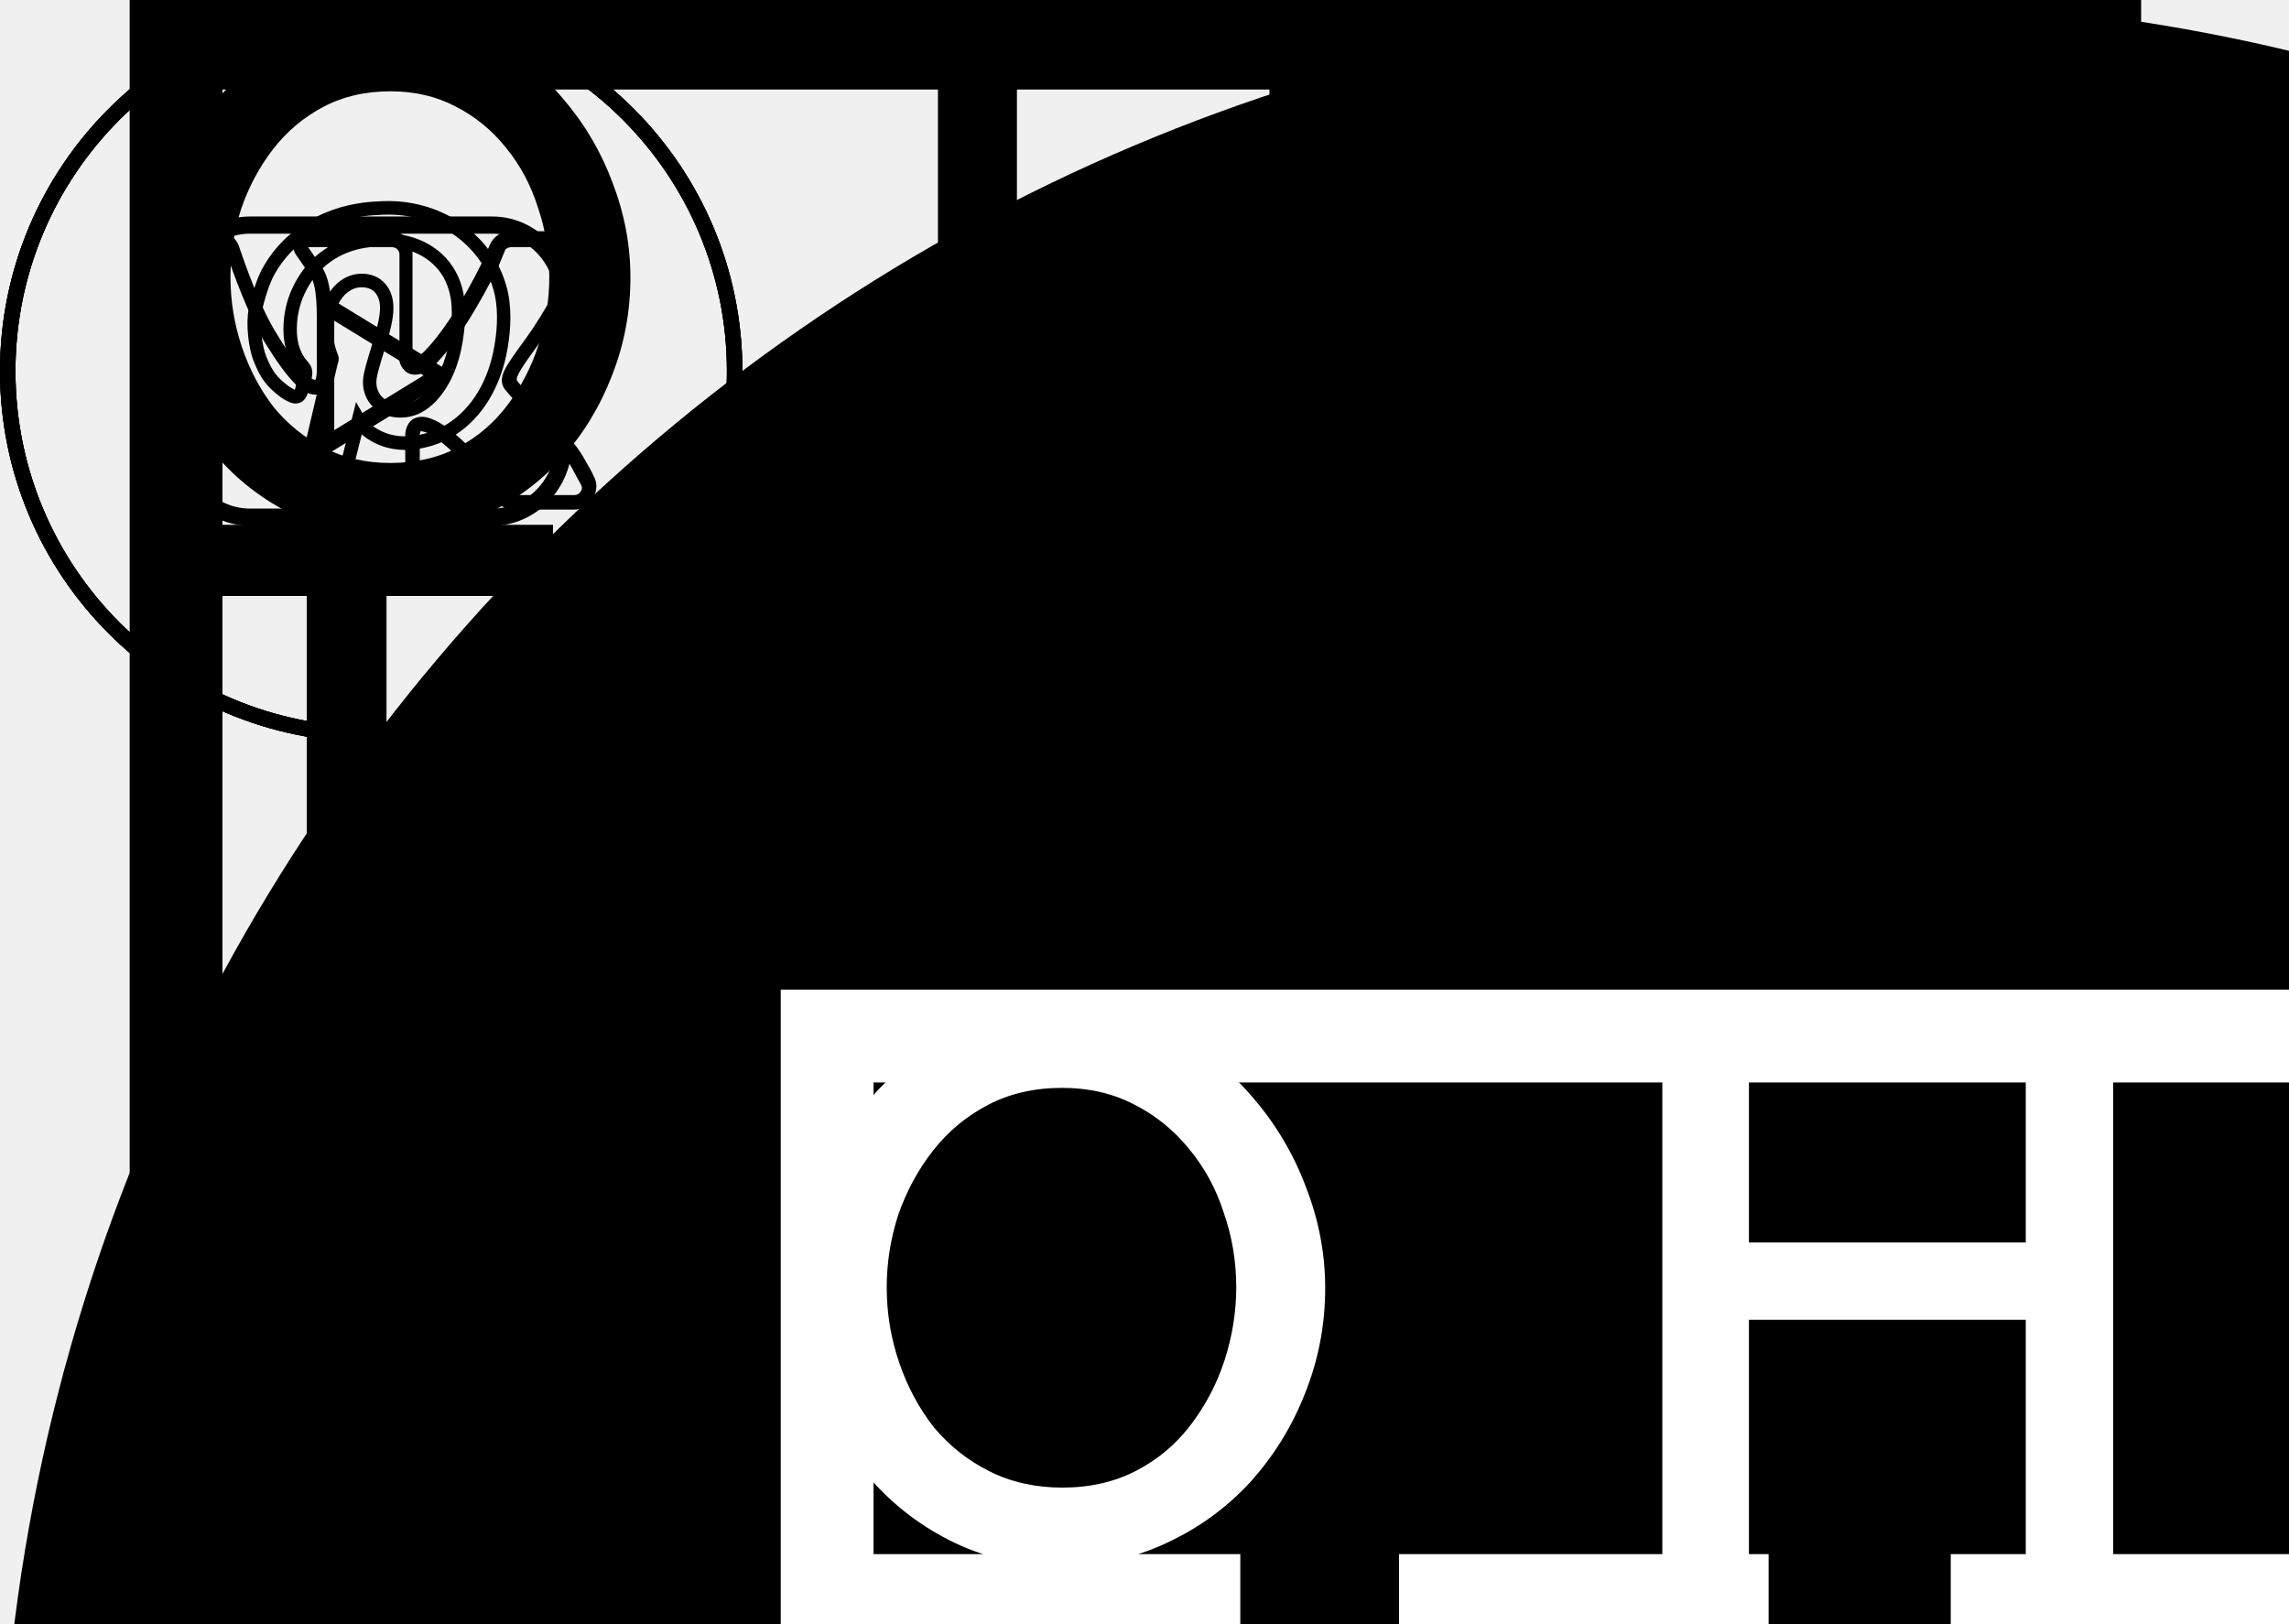
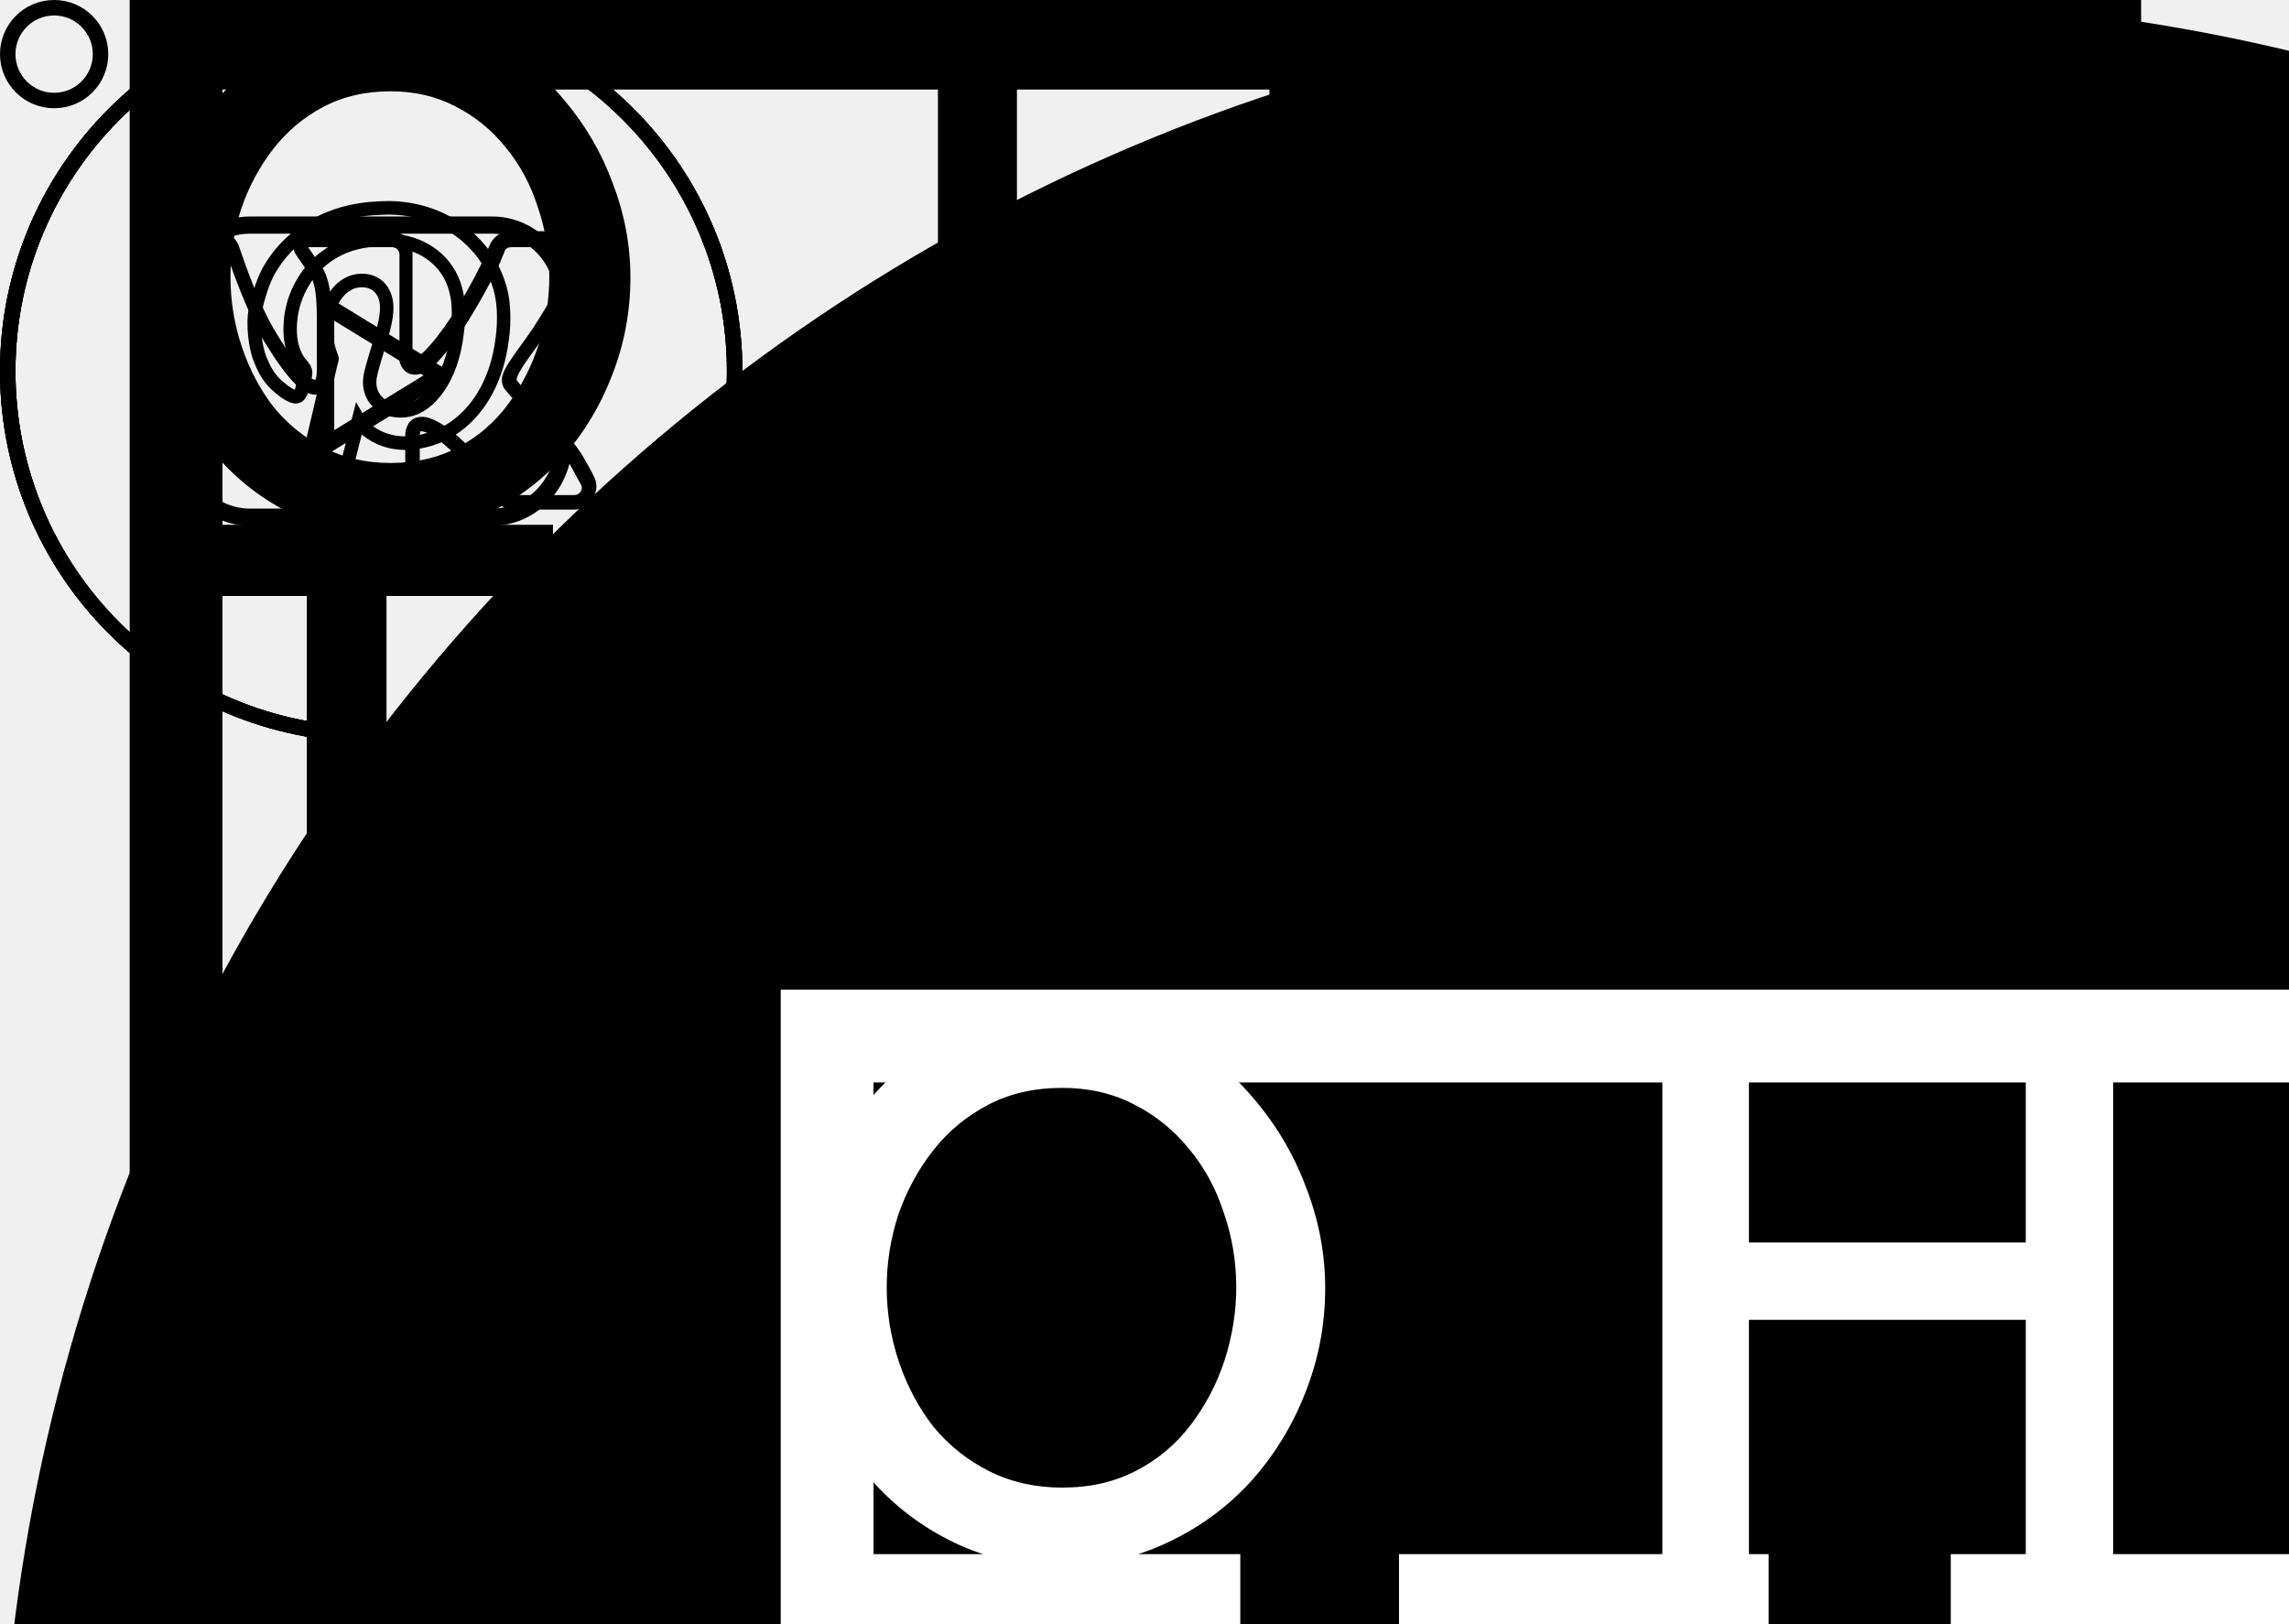
<svg xmlns="http://www.w3.org/2000/svg" width="148" height="105" viewBox="0 0 148 105" fill="none">
+   <g id="marker">
+     <circle cx="3.5" cy="3.5" r="3" stroke="black" />
+   </g>
  <g id="logo_header">
    <g clip-path="url(#clip0_1_84)">
      <path d="M11.385 2.789H135.439V97.632H11.385V2.789Z" stroke="black" stroke-width="6" />
      <path d="M25.209 34.636C22.867 34.636 20.754 34.171 18.869 33.241C16.984 32.311 15.357 31.056 13.989 29.475C12.621 27.864 11.556 26.066 10.796 24.082C10.067 22.068 9.702 20.007 9.702 17.899C9.702 15.698 10.097 13.606 10.887 11.623C11.678 9.608 12.773 7.826 14.171 6.276C15.57 4.696 17.212 3.456 19.097 2.557C21.013 1.627 23.08 1.162 25.3 1.162C27.61 1.162 29.709 1.643 31.594 2.603C33.509 3.564 35.136 4.851 36.474 6.462C37.842 8.074 38.891 9.872 39.621 11.855C40.381 13.839 40.761 15.869 40.761 17.946C40.761 20.146 40.365 22.254 39.575 24.268C38.815 26.252 37.736 28.034 36.337 29.615C34.938 31.165 33.281 32.389 31.366 33.288C29.48 34.187 27.428 34.636 25.209 34.636ZM14.901 17.899C14.901 19.449 15.144 20.952 15.631 22.409C16.117 23.866 16.801 25.167 17.683 26.314C18.595 27.43 19.69 28.313 20.967 28.964C22.244 29.615 23.673 29.94 25.254 29.94C26.896 29.94 28.355 29.599 29.633 28.918C30.91 28.236 31.974 27.321 32.825 26.174C33.707 24.997 34.376 23.695 34.832 22.269C35.288 20.812 35.516 19.356 35.516 17.899C35.516 16.349 35.273 14.862 34.786 13.436C34.33 11.979 33.646 10.693 32.734 9.577C31.822 8.43 30.727 7.532 29.45 6.881C28.203 6.23 26.805 5.904 25.254 5.904C23.612 5.904 22.153 6.245 20.876 6.927C19.599 7.609 18.519 8.523 17.638 9.67C16.756 10.817 16.072 12.103 15.585 13.529C15.129 14.955 14.901 16.411 14.901 17.899ZM87.233 1.395V34.404H82.08V19.852H65.752V34.404H60.644V1.395H65.752V15.203H82.08V1.395H87.233ZM122.587 34.636C120.246 34.636 118.133 34.171 116.247 33.241C114.363 32.311 112.735 31.056 111.367 29.475C109.999 27.864 108.935 26.066 108.175 24.082C107.445 22.068 107.08 20.007 107.08 17.899C107.08 15.698 107.476 13.606 108.266 11.623C109.057 9.608 110.151 7.826 111.55 6.276C112.949 4.696 114.591 3.456 116.475 2.557C118.391 1.627 120.459 1.162 122.678 1.162C124.989 1.162 127.087 1.643 128.972 2.603C130.888 3.564 132.515 4.851 133.852 6.462C135.22 8.074 136.269 9.872 136.999 11.855C137.76 13.839 138.139 15.869 138.139 17.946C138.139 20.146 137.744 22.254 136.953 24.268C136.194 26.252 135.114 28.034 133.715 29.615C132.317 31.165 130.659 32.389 128.744 33.288C126.859 34.187 124.807 34.636 122.587 34.636ZM112.279 17.899C112.279 19.449 112.523 20.952 113.009 22.409C113.496 23.866 114.18 25.167 115.061 26.314C115.974 27.43 117.068 28.313 118.345 28.964C119.622 29.615 121.052 29.94 122.632 29.94C124.274 29.94 125.734 29.599 127.011 28.918C128.288 28.236 129.352 27.321 130.203 26.174C131.085 24.997 131.754 23.695 132.21 22.269C132.666 20.812 132.894 19.356 132.894 17.899C132.894 16.349 132.652 14.862 132.165 13.436C131.708 11.979 131.024 10.693 130.112 9.577C129.2 8.43 128.105 7.532 126.828 6.881C125.582 6.23 124.183 5.904 122.632 5.904C120.991 5.904 119.531 6.245 118.254 6.927C116.977 7.609 115.898 8.523 115.016 9.67C114.135 10.817 113.451 12.103 112.964 13.529C112.507 14.955 112.279 16.411 112.279 17.899ZM35.754 38.541H24.99V66.947H19.836V38.541H9.027V33.938H35.754V38.541ZM67.324 62.345V66.947H45.113V33.938H66.914V38.541H50.221V47.932H64.679V52.256H50.221V62.345H67.324ZM77.656 66.947V33.938H100.415V38.495H82.764V47.746H92.251C95.838 47.746 98.529 48.614 100.324 50.35C102.117 52.055 103.015 54.317 103.015 57.138C103.015 59.028 102.619 60.718 101.829 62.205C101.068 63.662 99.913 64.824 98.362 65.692C96.842 66.529 94.911 66.947 92.57 66.947H77.656ZM82.764 62.391H91.886C93.284 62.391 94.409 62.128 95.261 61.601C96.142 61.074 96.766 60.408 97.131 59.602C97.526 58.765 97.724 57.897 97.724 56.998C97.724 56.099 97.556 55.263 97.222 54.488C96.888 53.713 96.279 53.093 95.398 52.628C94.546 52.132 93.345 51.884 91.794 51.884H82.764V62.391ZM135.036 62.345V66.947H112.825V33.938H134.626V38.541H117.933V47.932H132.391V52.256H117.933V62.345H135.036ZM35.64 66.482V99.491H30.486V84.939H14.159V99.491H9.05V66.482H14.159V80.29H30.486V66.482H35.64ZM53.206 66.482H58.041L70.629 99.491H65.247L61.826 90.518H49.33L45.955 99.491H40.527L53.206 66.482ZM60.823 86.66L55.624 72.201L50.242 86.66H60.823ZM70.438 105.814V94.888H71.988C72.84 94.888 73.569 94.547 74.177 93.866C74.816 93.184 75.348 92.099 75.774 90.611C76.23 89.124 76.579 87.171 76.823 84.754C77.096 82.305 77.294 79.314 77.416 75.781L77.644 66.482H98.487V94.888H102.591V105.814H98.076V99.491H74.953V105.814H70.438ZM78.465 94.888H93.333V71.085H82.387L82.25 76.478C82.159 80.042 81.976 83.064 81.703 85.544C81.429 87.992 81.034 89.976 80.517 91.495C80 93.013 79.316 94.145 78.465 94.888ZM122.406 99.724C120.065 99.724 117.952 99.259 116.067 98.329C114.181 97.399 112.555 96.144 111.187 94.563C109.818 92.951 108.754 91.154 107.994 89.17C107.264 87.156 106.899 85.094 106.899 82.987C106.899 80.786 107.294 78.694 108.085 76.71C108.876 74.696 109.971 72.914 111.369 71.364C112.767 69.783 114.409 68.543 116.295 67.645C118.21 66.715 120.278 66.25 122.497 66.25C124.808 66.25 126.906 66.73 128.791 67.691C130.707 68.652 132.333 69.938 133.671 71.55C135.04 73.162 136.089 74.959 136.818 76.943C137.578 78.927 137.959 80.957 137.959 83.033C137.959 85.234 137.564 87.341 136.773 89.356C136.013 91.34 134.933 93.122 133.535 94.703C132.136 96.253 130.479 97.476 128.563 98.375C126.678 99.275 124.626 99.724 122.406 99.724ZM112.099 82.987C112.099 84.537 112.342 86.04 112.829 87.496C113.315 88.953 113.999 90.255 114.881 91.402C115.793 92.517 116.888 93.401 118.165 94.052C119.442 94.703 120.871 95.028 122.452 95.028C124.094 95.028 125.553 94.687 126.83 94.005C128.107 93.324 129.172 92.409 130.023 91.262C130.905 90.084 131.573 88.783 132.03 87.357C132.486 85.9 132.714 84.444 132.714 82.987C132.714 81.437 132.47 79.949 131.984 78.524C131.528 77.067 130.844 75.781 129.932 74.665C129.019 73.518 127.925 72.619 126.648 71.968C125.401 71.317 124.002 70.992 122.452 70.992C120.81 70.992 119.35 71.333 118.073 72.015C116.796 72.697 115.717 73.611 114.835 74.758C113.953 75.905 113.269 77.191 112.783 78.617C112.327 80.042 112.099 81.499 112.099 82.987Z" fill="black" />
    </g>
    <defs>
      <clipPath id="clip0_1_84">
        <rect width="148" height="105" fill="white" />
      </clipPath>
    </defs>
  </g>
  <g id="logo_auction">
    <circle cx="120" cy="120" r="120" fill="black" />
    <path d="M53.479 67H189.479V169H53.479V67Z" stroke="white" stroke-width="6" />
    <path d="M68.633 101.25C66.066 101.25 63.75 100.75 61.683 99.75C59.616 98.75 57.833 97.4 56.333 95.7C54.833 93.967 53.666 92.033 52.833 89.9C52.033 87.733 51.633 85.517 51.633 83.25C51.633 80.883 52.066 78.633 52.933 76.5C53.8 74.333 55 72.417 56.533 70.75C58.066 69.05 59.866 67.717 61.933 66.75C64.033 65.75 66.3 65.25 68.733 65.25C71.266 65.25 73.566 65.767 75.633 66.8C77.733 67.833 79.516 69.217 80.983 70.95C82.483 72.683 83.633 74.617 84.433 76.75C85.266 78.883 85.683 81.067 85.683 83.3C85.683 85.667 85.25 87.933 84.383 90.1C83.55 92.233 82.366 94.15 80.833 95.85C79.3 97.517 77.483 98.833 75.383 99.8C73.316 100.767 71.066 101.25 68.633 101.25ZM57.333 83.25C57.333 84.917 57.6 86.533 58.133 88.1C58.666 89.667 59.416 91.067 60.383 92.3C61.383 93.5 62.583 94.45 63.983 95.15C65.383 95.85 66.95 96.2 68.683 96.2C70.483 96.2 72.083 95.833 73.483 95.1C74.883 94.367 76.05 93.383 76.983 92.15C77.95 90.883 78.683 89.483 79.183 87.95C79.683 86.383 79.933 84.817 79.933 83.25C79.933 81.583 79.666 79.983 79.133 78.45C78.633 76.883 77.883 75.5 76.883 74.3C75.883 73.067 74.683 72.1 73.283 71.4C71.916 70.7 70.383 70.35 68.683 70.35C66.883 70.35 65.283 70.717 63.883 71.45C62.483 72.183 61.3 73.167 60.333 74.4C59.366 75.633 58.616 77.017 58.083 78.55C57.583 80.083 57.333 81.65 57.333 83.25ZM136.631 65.5V101H130.981V85.35H113.081V101H107.481V65.5H113.081V80.35H130.981V65.5H136.631ZM175.389 101.25C172.823 101.25 170.506 100.75 168.439 99.75C166.373 98.75 164.589 97.4 163.089 95.7C161.589 93.967 160.423 92.033 159.589 89.9C158.789 87.733 158.389 85.517 158.389 83.25C158.389 80.883 158.823 78.633 159.689 76.5C160.556 74.333 161.756 72.417 163.289 70.75C164.823 69.05 166.623 67.717 168.689 66.75C170.789 65.75 173.056 65.25 175.489 65.25C178.023 65.25 180.323 65.767 182.389 66.8C184.489 67.833 186.273 69.217 187.739 70.95C189.239 72.683 190.389 74.617 191.189 76.75C192.023 78.883 192.439 81.067 192.439 83.3C192.439 85.667 192.006 87.933 191.139 90.1C190.306 92.233 189.123 94.15 187.589 95.85C186.056 97.517 184.239 98.833 182.139 99.8C180.073 100.767 177.823 101.25 175.389 101.25ZM164.089 83.25C164.089 84.917 164.356 86.533 164.889 88.1C165.423 89.667 166.173 91.067 167.139 92.3C168.139 93.5 169.339 94.45 170.739 95.15C172.139 95.85 173.706 96.2 175.439 96.2C177.239 96.2 178.839 95.833 180.239 95.1C181.639 94.367 182.806 93.383 183.739 92.15C184.706 90.883 185.439 89.483 185.939 87.95C186.439 86.383 186.689 84.817 186.689 83.25C186.689 81.583 186.423 79.983 185.889 78.45C185.389 76.883 184.639 75.5 183.639 74.3C182.639 73.067 181.439 72.1 180.039 71.4C178.673 70.7 177.139 70.35 175.439 70.35C173.639 70.35 172.039 70.717 170.639 71.45C169.239 72.183 168.056 73.167 167.089 74.4C166.123 75.633 165.373 77.017 164.839 78.55C164.339 80.083 164.089 81.65 164.089 83.25ZM80.194 105.45H68.394V136H62.744V105.45H50.894V100.5H80.194V105.45ZM114.804 131.05V136H90.454V100.5H114.354V105.45H96.054V115.55H111.904V120.2H96.054V131.05H114.804ZM126.131 136V100.5H151.082V105.4H131.731V115.35H142.131C146.065 115.35 149.015 116.283 150.982 118.15C152.948 119.983 153.932 122.417 153.932 125.45C153.932 127.483 153.498 129.3 152.632 130.9C151.798 132.467 150.532 133.717 148.832 134.65C147.165 135.55 145.048 136 142.481 136H126.131ZM131.731 131.1H141.731C143.265 131.1 144.498 130.817 145.431 130.25C146.398 129.683 147.082 128.967 147.482 128.1C147.915 127.2 148.132 126.267 148.132 125.3C148.132 124.333 147.948 123.433 147.582 122.6C147.215 121.767 146.548 121.1 145.581 120.6C144.648 120.067 143.331 119.8 141.631 119.8H131.731V131.1ZM189.037 131.05V136H164.687V100.5H188.587V105.45H170.287V115.55H186.137V120.2H170.287V131.05H189.037ZM80.069 135.5V171H74.419V155.35H56.519V171H50.919V135.5H56.519V150.35H74.419V135.5H80.069ZM99.327 135.5H104.627L118.427 171H112.527L108.777 161.35H95.077L91.377 171H85.427L99.327 135.5ZM107.677 157.2L101.977 141.65L96.077 157.2H107.677ZM118.218 177.8V166.05H119.918C120.851 166.05 121.651 165.683 122.318 164.95C123.018 164.217 123.601 163.05 124.068 161.45C124.568 159.85 124.951 157.75 125.218 155.15C125.518 152.517 125.734 149.3 125.868 145.5L126.118 135.5H148.968V166.05H153.468V177.8H148.518V171H123.168V177.8H118.218ZM127.018 166.05H143.318V140.45H131.318L131.168 146.25C131.068 150.083 130.868 153.333 130.568 156C130.268 158.633 129.834 160.767 129.268 162.4C128.701 164.033 127.951 165.25 127.018 166.05ZM175.191 171.25C172.624 171.25 170.308 170.75 168.241 169.75C166.174 168.75 164.391 167.4 162.891 165.7C161.391 163.967 160.224 162.033 159.391 159.9C158.591 157.733 158.191 155.517 158.191 153.25C158.191 150.883 158.624 148.633 159.491 146.5C160.358 144.333 161.558 142.417 163.091 140.75C164.624 139.05 166.424 137.717 168.491 136.75C170.591 135.75 172.858 135.25 175.291 135.25C177.824 135.25 180.124 135.767 182.191 136.8C184.291 137.833 186.074 139.217 187.541 140.95C189.041 142.683 190.191 144.617 190.991 146.75C191.824 148.883 192.241 151.067 192.241 153.3C192.241 155.667 191.808 157.933 190.941 160.1C190.108 162.233 188.924 164.15 187.391 165.85C185.858 167.517 184.041 168.833 181.941 169.8C179.874 170.767 177.624 171.25 175.191 171.25ZM163.891 153.25C163.891 154.917 164.158 156.533 164.691 158.1C165.224 159.667 165.974 161.067 166.941 162.3C167.941 163.5 169.141 164.45 170.541 165.15C171.941 165.85 173.508 166.2 175.241 166.2C177.041 166.2 178.641 165.833 180.041 165.1C181.441 164.367 182.608 163.383 183.541 162.15C184.508 160.883 185.241 159.483 185.741 157.95C186.241 156.383 186.491 154.817 186.491 153.25C186.491 151.583 186.224 149.983 185.691 148.45C185.191 146.883 184.441 145.5 183.441 144.3C182.441 143.067 181.241 142.1 179.841 141.4C178.474 140.7 176.941 140.35 175.241 140.35C173.441 140.35 171.841 140.717 170.441 141.45C169.041 142.183 167.858 143.167 166.891 144.4C165.924 145.633 165.174 147.017 164.641 148.55C164.141 150.083 163.891 151.65 163.891 153.25Z" fill="white" />
  </g>
  <g id="youtube">
    <circle cx="24" cy="24" r="23.5" stroke="black" />
    <path d="M31.83 14H16.17C13.319 14 11 16.436 11 19.43V28.57C11 31.564 13.319 34 16.17 34H31.83C34.681 34 37 31.564 37 28.57V19.43C37 16.436 34.681 14 31.83 14ZM35.939 28.57C35.939 30.951 34.095 32.889 31.83 32.889H16.17C13.905 32.889 12.061 30.951 12.061 28.57V19.43C12.061 17.049 13.905 15.111 16.17 15.111H31.83C34.095 15.111 35.939 17.049 35.939 19.43V28.57Z" fill="black" />
    <path d="M28.701 23.799L21.35 19.291C21.186 19.191 20.983 19.189 20.818 19.288C20.653 19.387 20.551 19.571 20.551 19.77V28.786C20.551 28.985 20.653 29.169 20.817 29.268C20.899 29.317 20.99 29.341 21.081 29.341C21.174 29.341 21.267 29.316 21.35 29.265L28.701 24.758C28.864 24.658 28.964 24.476 28.964 24.278C28.964 24.081 28.864 23.899 28.701 23.799ZM21.612 27.817V20.739L27.383 24.278L21.612 27.817Z" fill="black" />
  </g>
  <g id="vk">
    <circle cx="24" cy="24" r="23.5" stroke="black" />
    <path d="M37.125 32.953H33.187C32.719 32.953 32.25 32.672 31.969 32.297L31.594 31.688C31.359 31.406 29.203 28.922 27.891 28.125C27.375 27.844 27.187 27.891 27.187 27.891C27.187 27.891 27.141 28.031 27.141 28.078V30.562C27.141 31.875 26.062 32.906 24.797 32.906H23.859C23.625 32.906 18.375 32.812 14.203 26.578C10.922 21.703 9.844 18.516 9.469 16.688C9.375 16.266 9.516 15.844 9.75 15.516C10.031 15.188 10.406 15 10.828 15H14.156C14.766 15 15.281 15.375 15.469 15.984C15.844 17.062 16.781 19.828 17.906 21.609C19.547 24.328 20.203 24.562 20.391 24.562C20.531 24.328 20.484 23.391 20.484 22.781C20.484 22.5 20.484 22.266 20.484 21.984C20.484 21.797 20.484 21.562 20.484 21.328C20.484 20.156 20.531 18.562 20.062 17.812L19.125 16.453C18.937 16.172 18.891 15.797 19.078 15.469C19.219 15.141 19.547 14.953 19.922 14.953H25.266C26.062 14.953 26.672 15.609 26.672 16.359V23.109C26.672 23.156 26.719 23.203 26.719 23.203C26.719 23.203 26.906 23.203 27.422 22.734C28.5 21.656 29.859 19.641 31.219 16.875L31.687 15.797C31.922 15.281 32.437 14.953 33 14.953H36.469C36.937 14.953 37.359 15.188 37.641 15.562C37.922 15.938 37.969 16.453 37.781 16.875L37.406 17.859V17.906C37.359 18 36.094 20.484 34.781 22.312C33.75 23.719 33.328 24.375 33.422 24.609C33.516 24.75 34.125 25.453 34.734 26.016C35.859 27.188 37.266 28.688 37.781 29.672C38.016 30.094 38.25 30.469 38.391 30.797C38.625 31.219 38.625 31.734 38.344 32.203C38.062 32.719 37.641 32.953 37.125 32.953ZM27.281 26.953C27.609 26.953 27.984 27.094 28.406 27.328C29.953 28.219 32.297 30.984 32.391 31.125L32.437 31.172L32.812 31.781C32.906 31.922 33.047 32.016 33.234 32.016H37.125C37.359 32.016 37.5 31.875 37.547 31.781C37.594 31.734 37.687 31.547 37.547 31.312C37.359 30.984 37.172 30.609 36.937 30.188C36.469 29.344 35.062 27.844 34.031 26.719C33 25.594 32.625 25.219 32.531 24.984C32.25 24.281 32.672 23.719 34.031 21.844C35.25 20.156 36.422 17.859 36.562 17.578L36.937 16.594C36.984 16.453 36.984 16.266 36.891 16.172C36.797 16.031 36.656 15.984 36.516 15.984H33.047C32.859 15.984 32.672 16.078 32.625 16.266L32.156 17.391C31.125 19.406 29.625 22.078 28.172 23.531C27.562 24.141 27 24.328 26.531 24.188C25.969 24 25.828 23.391 25.828 23.344C25.828 23.297 25.828 23.297 25.828 23.25V16.453C25.828 16.172 25.594 15.984 25.359 15.984H19.922L20.859 17.344C21.469 18.328 21.469 20.062 21.422 21.422C21.422 21.656 21.422 21.844 21.422 22.031C21.422 22.266 21.422 22.547 21.422 22.781C21.469 24.094 21.469 25.312 20.625 25.5C19.687 25.688 18.703 24.703 17.109 22.125C16.031 20.297 15.094 17.719 14.625 16.312C14.578 16.125 14.391 15.984 14.156 15.984H10.875C10.734 15.984 10.594 16.031 10.5 16.172C10.406 16.266 10.406 16.406 10.406 16.547C10.734 18.281 11.812 21.328 15 26.109C18.891 31.922 23.812 32.016 23.859 32.016H24.797C25.594 32.016 26.203 31.359 26.203 30.609V28.125C26.203 28.078 26.203 27.422 26.719 27.094C26.906 27 27.094 26.953 27.281 26.953Z" fill="black" />
  </g>
  <g id="pinterest">
    <circle cx="24" cy="24" r="23.5" stroke="black" />
    <path d="M32.736 18.478C32.407 17.352 31.878 16.403 31.12 15.579C30.378 14.773 29.525 14.162 28.511 13.711C27.355 13.198 26.016 12.949 24.737 13.009C24.27 13.03 23.814 13.055 23.367 13.121C22.108 13.303 21 13.684 19.978 14.284C18.674 15.05 17.657 16.093 16.953 17.383C16.588 18.054 16.228 19.238 16.075 20.011C15.894 20.923 16.053 22.504 16.417 23.396C16.87 24.507 17.244 25 18.154 25.687C18.159 25.691 18.722 26.102 19.097 26.096C19.78 26.082 19.916 25.421 19.981 25.102C19.993 25.042 20.005 24.983 20.019 24.927C20.032 24.878 20.049 24.825 20.065 24.77C20.162 24.454 20.293 24.022 20.075 23.638C19.993 23.495 19.896 23.383 19.811 23.284C19.764 23.231 19.718 23.179 19.68 23.122C19.356 22.635 19.192 22.025 19.192 21.309C19.192 20.371 19.402 19.521 19.833 18.711C20.616 17.242 21.915 16.314 23.59 16.028C24.543 15.867 25.654 15.934 26.488 16.205C27.249 16.452 27.897 16.89 28.363 17.471C28.855 18.086 29.136 18.866 29.198 19.791C29.239 20.38 29.186 20.974 29.143 21.369C28.974 22.887 28.538 24.11 27.846 25.003C27.28 25.735 26.669 26.103 25.978 26.127C25.533 26.144 25.201 26.052 24.9 25.834C24.616 25.629 24.448 25.376 24.368 25.04C24.278 24.655 24.387 24.257 24.502 23.835L24.521 23.767C24.622 23.396 24.727 23.057 24.831 22.723C24.994 22.197 25.162 21.653 25.301 21.023C25.459 20.311 25.479 19.735 25.366 19.265C25.225 18.682 24.916 18.245 24.445 17.966C23.948 17.672 23.243 17.615 22.651 17.822C21.77 18.127 21.097 18.938 20.805 20.048C20.658 20.612 20.615 21.204 20.679 21.806C20.728 22.278 20.832 22.707 21.024 23.225C21.018 23.248 21.011 23.271 21.004 23.294C20.99 23.34 20.977 23.385 20.968 23.423C20.761 24.301 20.559 25.166 20.358 26.03C20.167 26.85 19.976 27.669 19.78 28.496L19.736 28.681C19.536 29.524 19.33 30.395 19.282 31.435L19.261 31.87C19.218 32.678 19.175 33.513 19.282 34.287C19.303 34.437 19.35 34.776 19.679 34.894C19.777 34.969 19.871 35 19.963 35C20.238 35 20.483 34.717 20.691 34.477C21.37 33.694 21.948 32.706 22.457 31.456C22.685 30.897 22.836 30.296 22.982 29.714L23.07 29.367C23.176 28.953 23.281 28.533 23.384 28.118L23.391 28.09C23.582 28.26 23.804 28.414 24.061 28.556C24.604 28.861 25.217 29.039 25.882 29.084C26.506 29.127 27.162 29.046 27.886 28.835C28.436 28.676 28.963 28.435 29.453 28.117C31.208 26.978 32.404 24.986 32.822 22.507C32.947 21.767 33 21.171 33 20.517C33 19.761 32.911 19.075 32.736 18.478ZM31.968 22.36C31.592 24.592 30.533 26.374 28.986 27.378C28.568 27.649 28.118 27.856 27.648 27.991C27.022 28.174 26.462 28.245 25.941 28.208C25.395 28.171 24.917 28.034 24.478 27.787C24.039 27.544 23.754 27.279 23.554 26.93L23.023 26L22.544 27.903C22.441 28.316 22.338 28.734 22.232 29.146L22.143 29.498C21.998 30.075 21.861 30.62 21.657 31.121C21.201 32.241 20.692 33.127 20.103 33.825C20.057 33.23 20.091 32.564 20.125 31.916L20.147 31.476C20.191 30.519 20.388 29.689 20.578 28.886L20.622 28.7C20.818 27.872 21.009 27.052 21.2 26.232C21.402 25.369 21.603 24.504 21.81 23.629C21.816 23.604 21.825 23.576 21.834 23.545C21.886 23.368 21.94 23.186 21.867 23C21.681 22.518 21.583 22.133 21.54 21.713C21.487 21.218 21.522 20.733 21.643 20.273C21.858 19.452 22.328 18.861 22.932 18.652C23.082 18.6 23.239 18.577 23.389 18.577C23.635 18.577 23.862 18.637 24.009 18.723C24.272 18.879 24.441 19.125 24.524 19.474C24.605 19.805 24.582 20.262 24.456 20.831C24.325 21.426 24.169 21.928 24.005 22.46C23.898 22.803 23.79 23.152 23.686 23.534L23.668 23.6C23.535 24.087 23.384 24.639 23.526 25.243C23.655 25.791 23.94 26.217 24.396 26.548C24.85 26.877 25.383 27.023 26.007 27.003C26.956 26.971 27.803 26.48 28.527 25.545C29.32 24.522 29.817 23.15 30.003 21.466C30.05 21.037 30.108 20.39 30.063 19.73C29.987 18.623 29.642 17.677 29.035 16.919C28.464 16.205 27.675 15.669 26.752 15.369C25.795 15.058 24.528 14.979 23.446 15.163C21.498 15.495 19.985 16.578 19.071 18.294C18.57 19.235 18.326 20.222 18.326 21.309C18.326 22.203 18.54 22.977 18.961 23.612C19.019 23.699 19.088 23.781 19.16 23.864C19.225 23.938 19.286 24.009 19.323 24.074C19.349 24.145 19.274 24.393 19.238 24.512C19.217 24.579 19.198 24.643 19.182 24.703C19.164 24.773 19.148 24.849 19.133 24.924C19.116 25.007 19.09 25.134 19.063 25.204C18.96 25.164 18.773 25.059 18.671 24.983C17.893 24.396 17.608 24.018 17.217 23.061C16.924 22.341 16.779 20.916 16.924 20.184C17.086 19.364 17.432 18.32 17.711 17.807C18.338 16.658 19.247 15.728 20.413 15.043C21.336 14.5 22.342 14.156 23.491 13.989C23.899 13.929 24.332 13.906 24.777 13.886C25.924 13.831 27.128 14.054 28.163 14.514C29.067 14.917 29.827 15.461 30.486 16.178C31.151 16.9 31.615 17.734 31.905 18.727C32.057 19.244 32.134 19.846 32.134 20.517C32.134 21.119 32.085 21.67 31.968 22.36Z" fill="black" />
  </g>
</svg>
